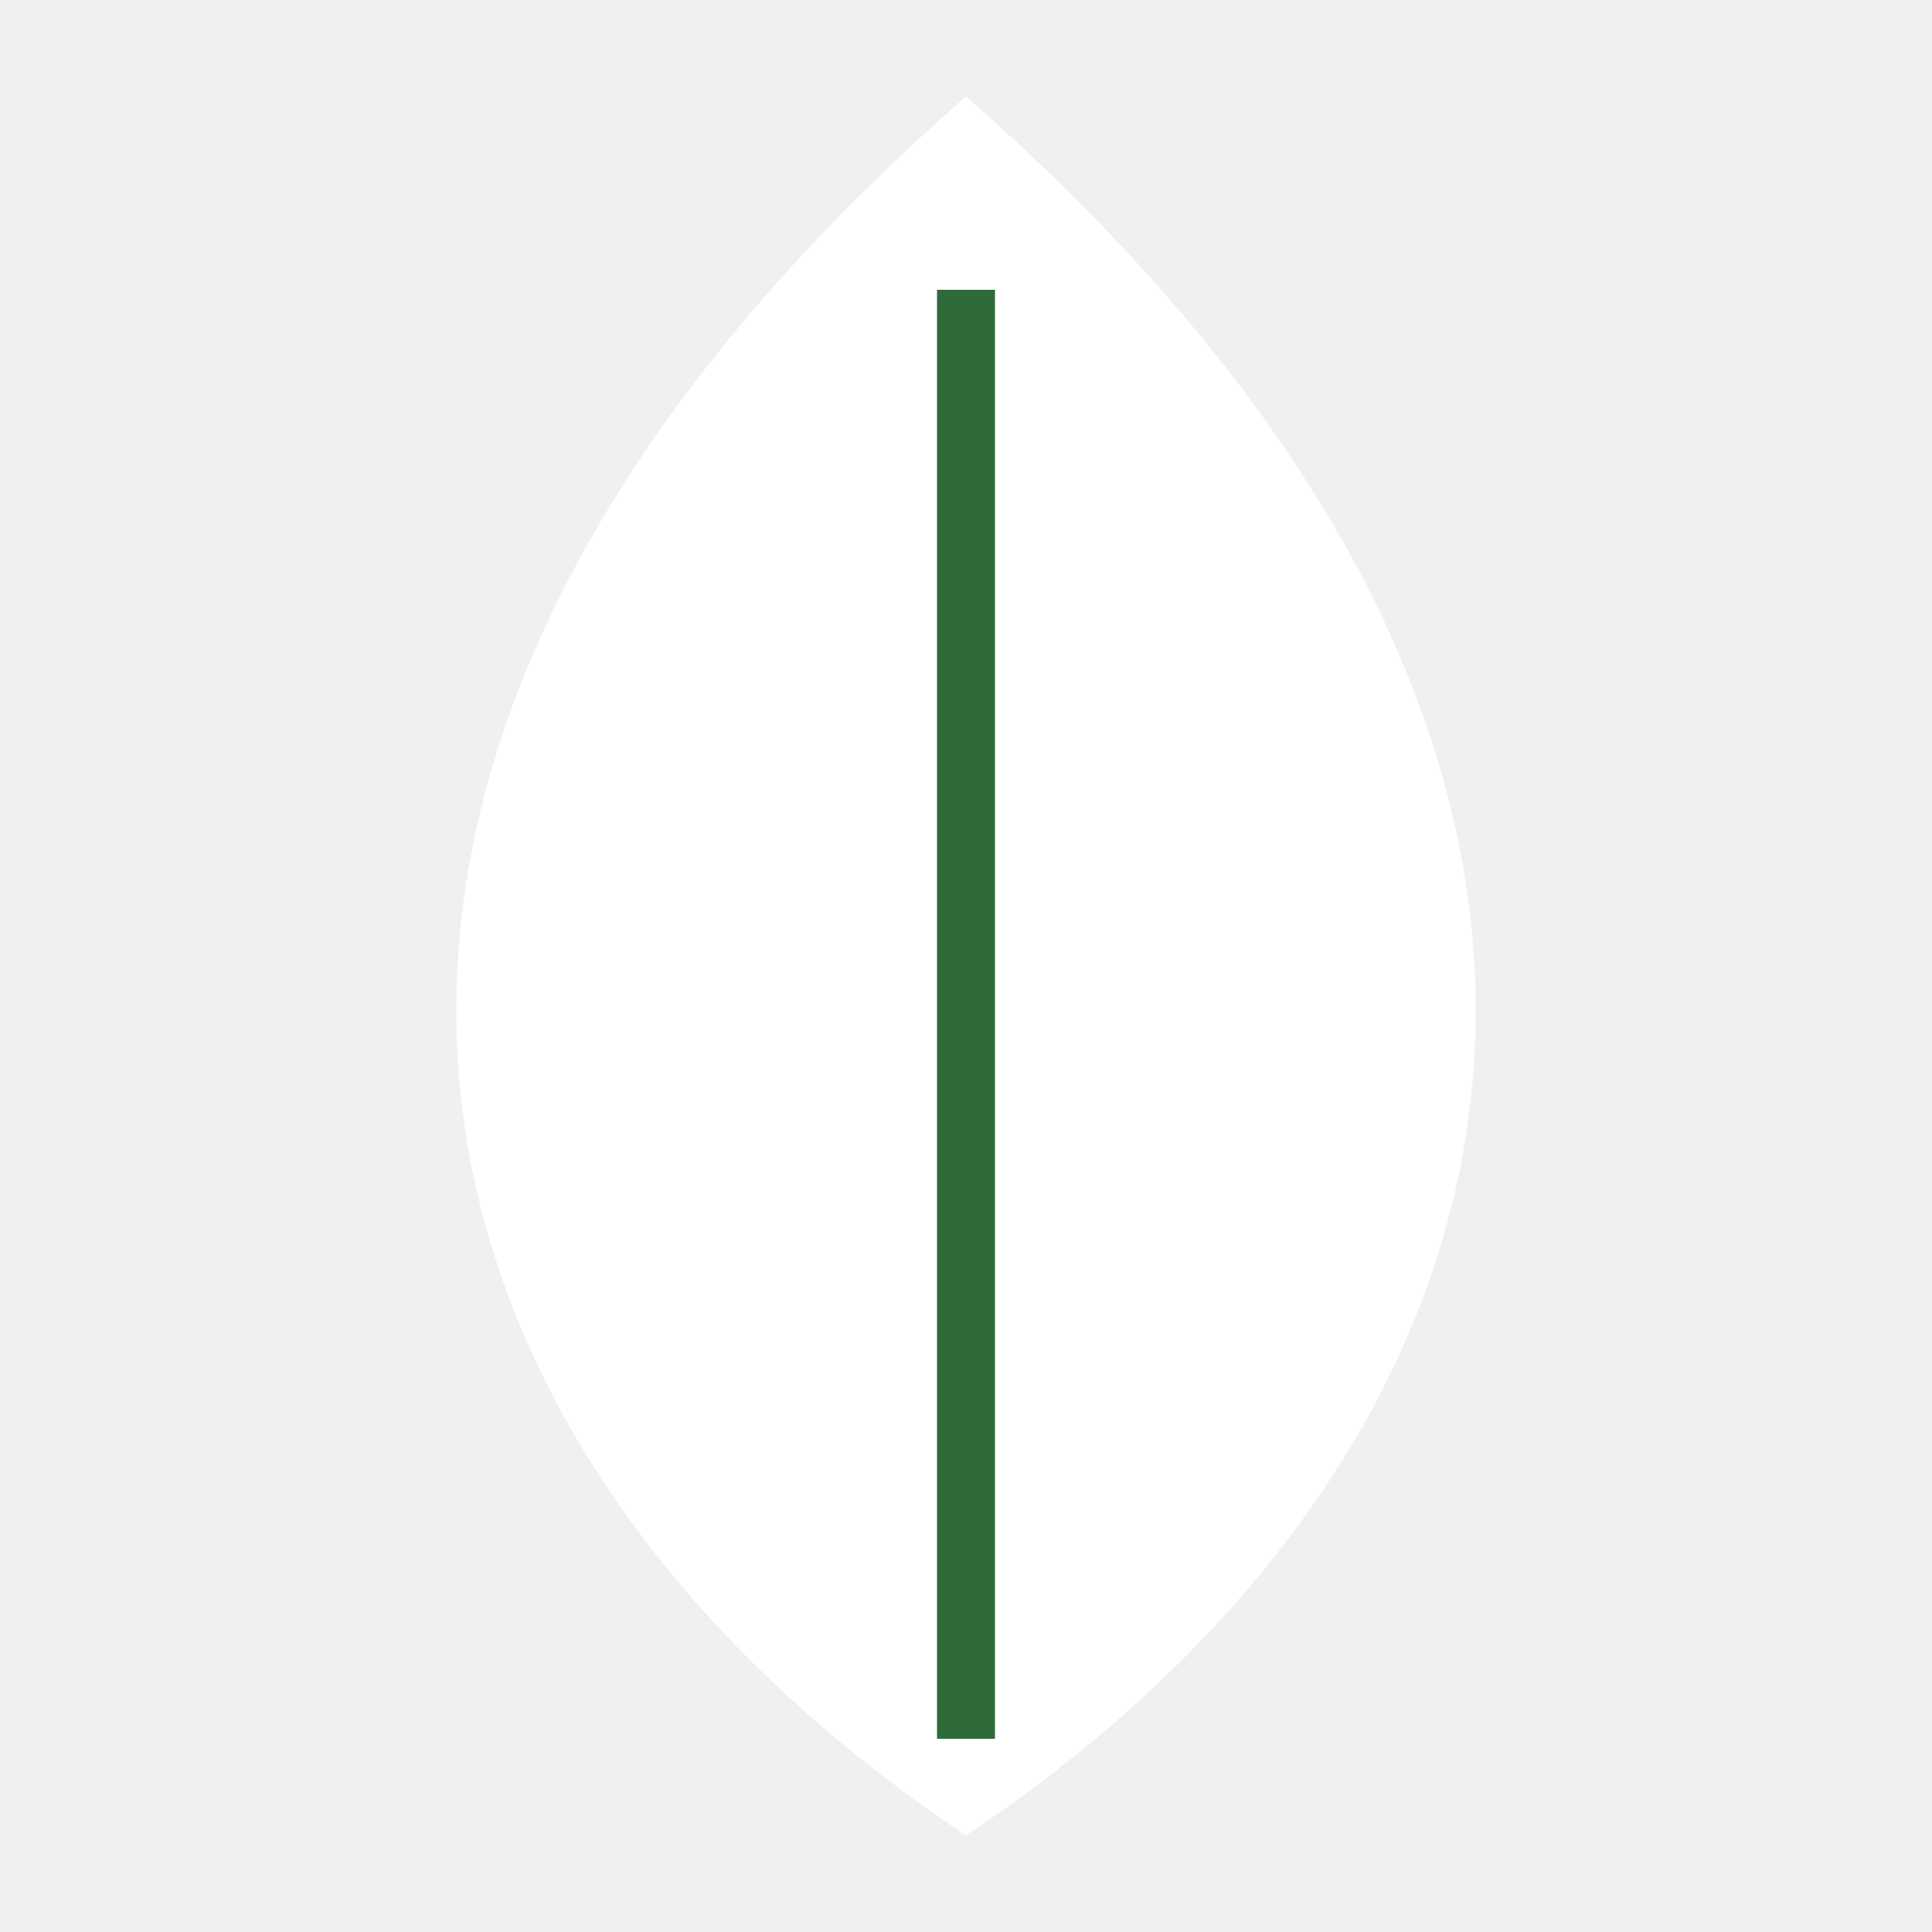
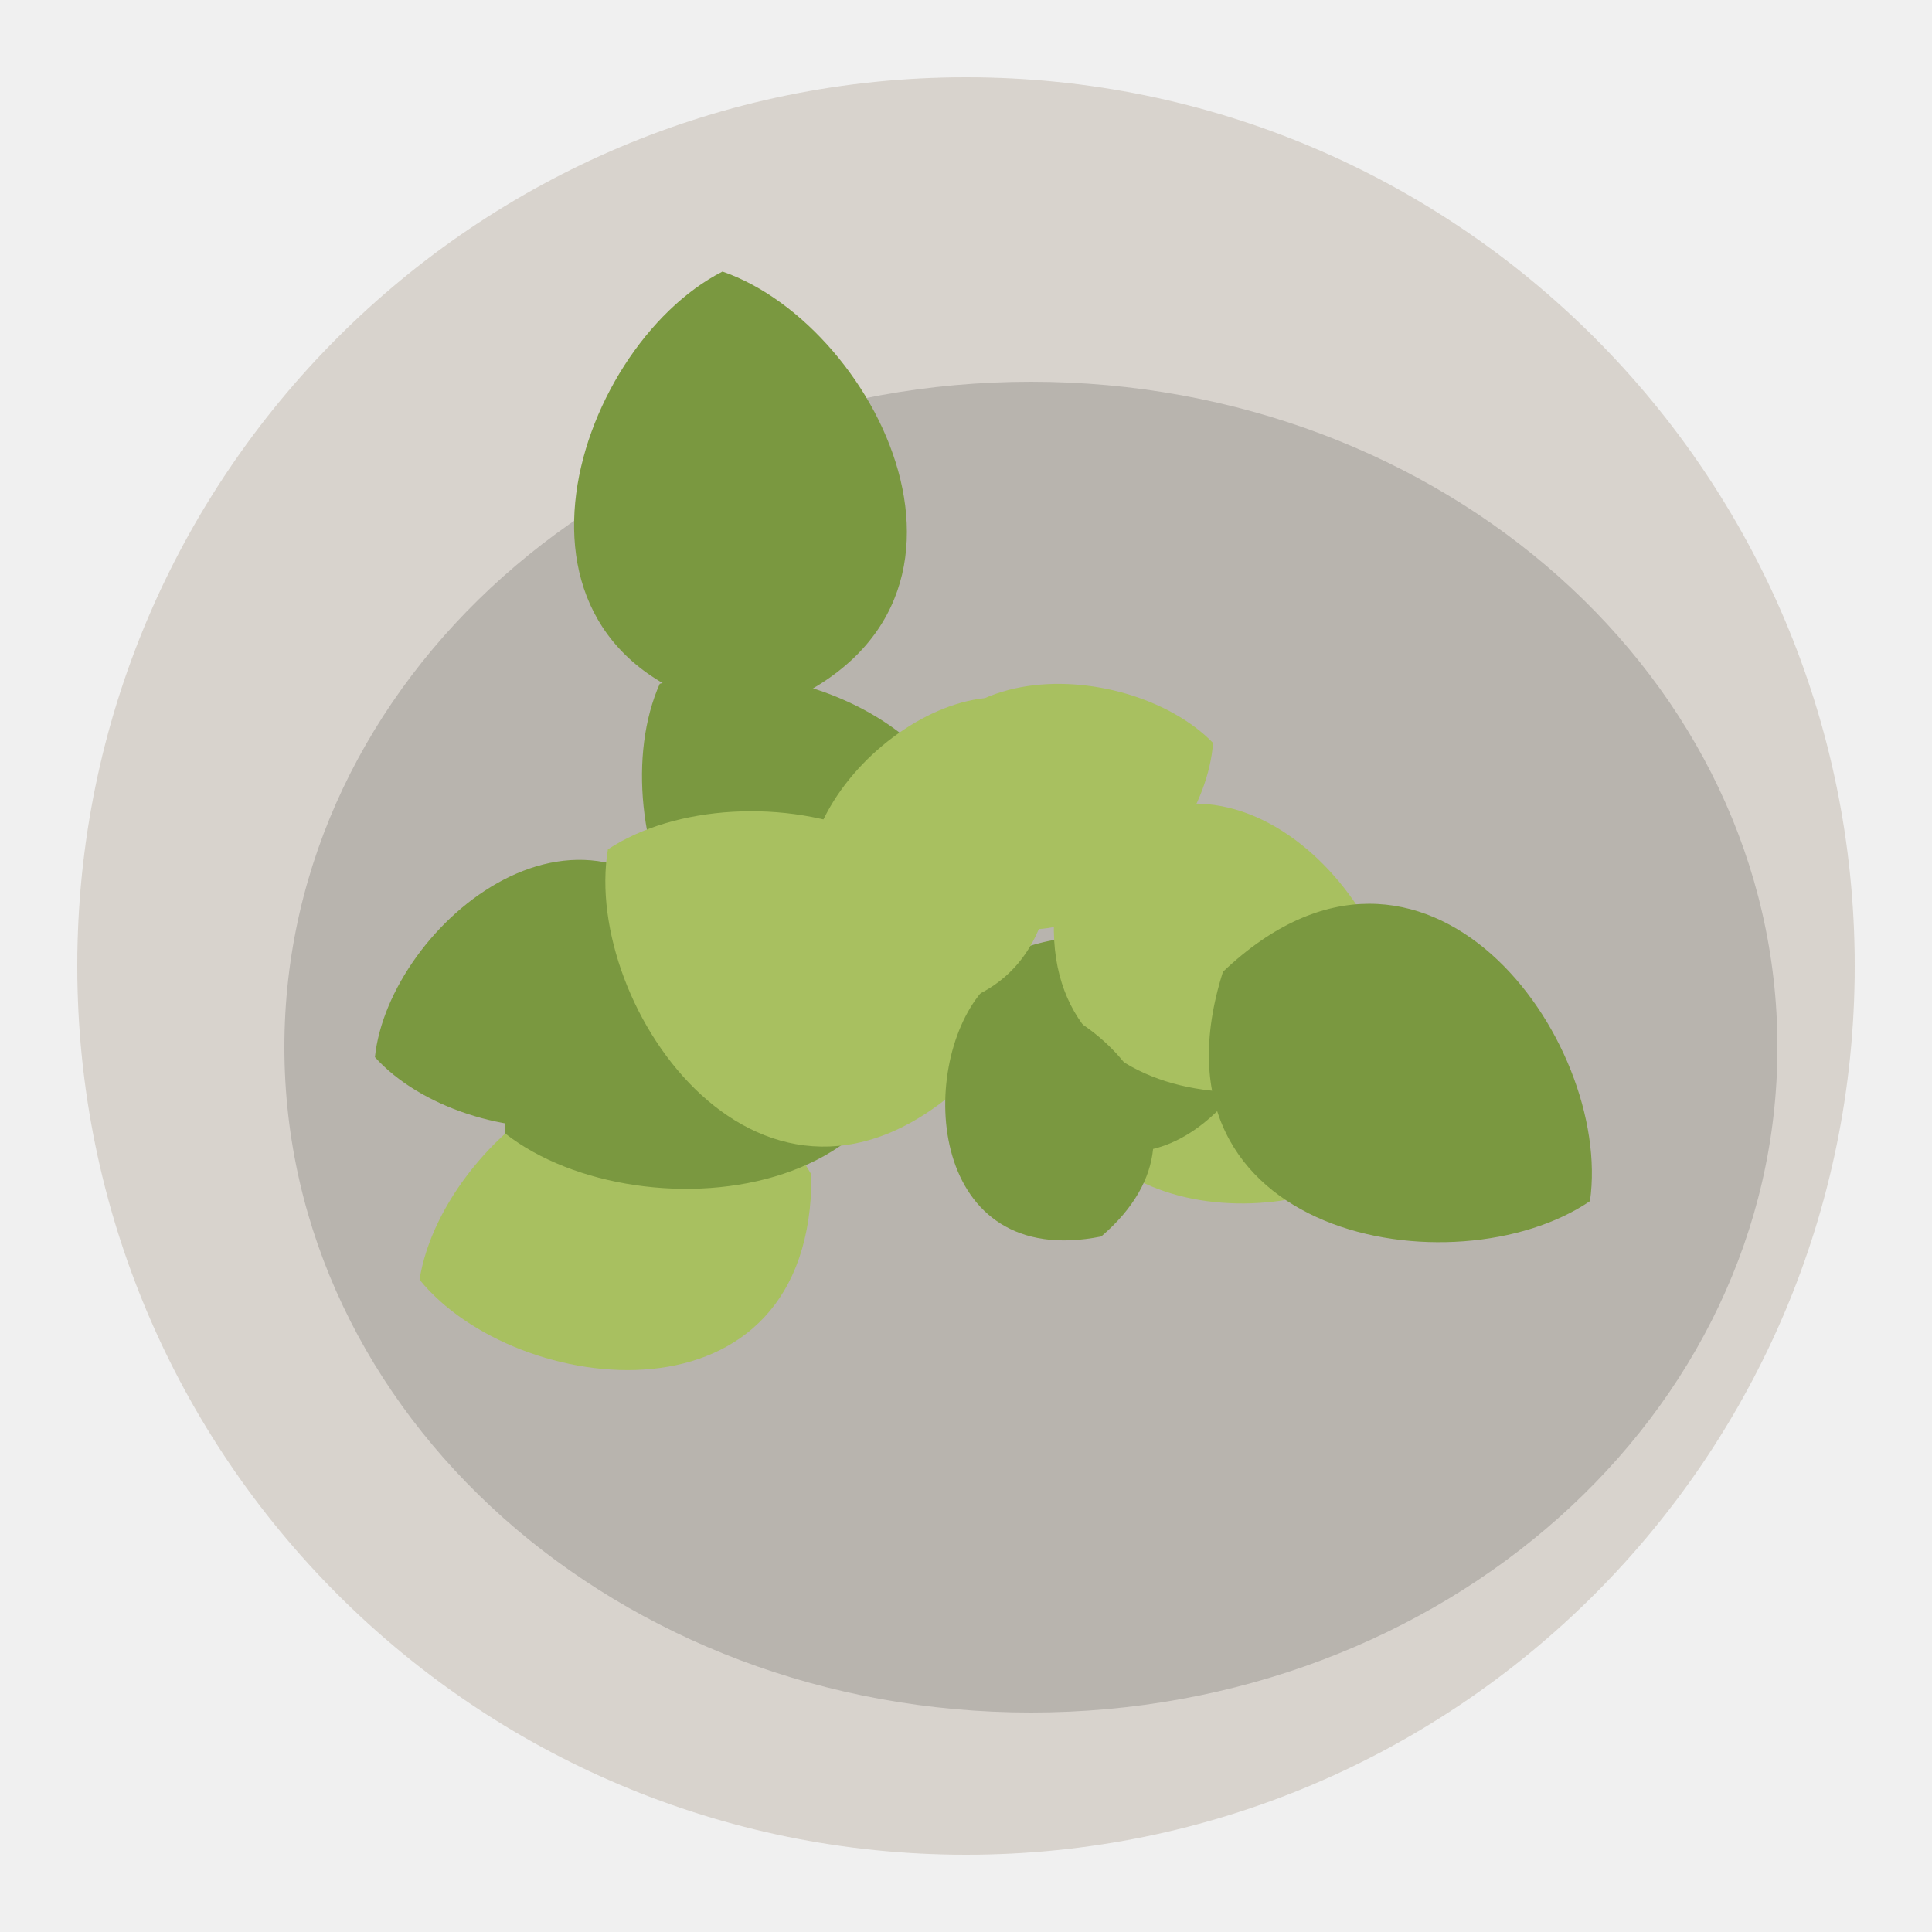
- <svg xmlns="http://www.w3.org/2000/svg" viewBox="0 0 100 100" role="img" aria-label="foglia decorativa">
-   <path d="M50 95C20 75 10 40 50 5c40 35 30 70 0 90Z" fill="#fff" />
-   <path d="M50 90V15" stroke="#2f6b3a" stroke-width="3" />
+ <svg xmlns="http://www.w3.org/2000/svg" viewBox="-50 -50 100 100" width="100" height="100" role="img" aria-label="senape foglia">
+   <circle cx="0" cy="0" r="46" fill="#6b4e2a" opacity="0.18" />
+   <ellipse cx="3.36" cy="4.2" rx="38.64" ry="34.44" fill="rgba(0,0,0,.15)" />
+   <g transform="translate(-1.8 1) rotate(318)">
+     <path d="M0 0 C 13 -3.4, 7.2 -17.8, 0 -21 C -7.2 -17.8, -13 -3.4, 0 0 Z" fill="#7a9840" />
+   </g>
+   <g transform="translate(5.2 1.4) rotate(118)">
+     <path d="M0 0 C 11.5 -3, 6.3 -15.7, 0 -18.5 C -6.3 -15.7, -11.5 -3, 0 0 Z" fill="#a8c060" />
+   </g>
+   <g transform="translate(-11 -13) rotate(356)">
+     <path d="M0 0 C 14.5 -3.7, 8 -19.6, 0 -23 C -8 -19.6, -14.5 -3.7, 0 0 Z" fill="#7a9840" />
+   </g>
+   <g transform="translate(-3 -5.8) rotate(70)">
+     <path d="M0 0 C 10.5 -2.7, 5.8 -14.2, 0 -16.8 C -5.8 -14.2, -10.5 -2.7, 0 0 Z" fill="#a8c060" />
+   </g>
+   <g transform="translate(13.5 7) rotate(298)">
+     <path d="M0 0 C 9 -2.3, 5 -12.2, 0 -14.4 C -5 -12.2, -9 -2.3, 0 0 Z" fill="#7a9840" />
+   </g>
+   <g transform="translate(4.8 -4.5) rotate(115)">
+     <path d="M0 0 C 12.2 -3.1, 6.7 -16.6, 0 -19.5 C -6.7 -16.6, -12.2 -3.1, 0 0 Z" fill="#a8c060" />
+   </g>
+   <g transform="translate(-13 -1) rotate(252)">
+     <path d="M0 0 C 11.5 -3, 6.3 -15.7, 0 -18.5 C -6.3 -15.7, -11.5 -3, 0 0 Z" fill="#7a9840" />
+   </g>
+   <g transform="translate(-8 10.8) rotate(255)">
+     <path d="M0 0 C 13 -3.4, 7.2 -17.8, 0 -21 C -7.2 -17.8, -13 -3.4, 0 0 Z" fill="#a8c060" />
+   </g>
+   <g transform="translate(-3 -2.4) rotate(242)">
+     <path d="M0 0 C 14.8 -3.8, 8.1 -20, 0 -23.6 C -8.1 -20, -14.8 -3.8, 0 0 Z" fill="#7a9840" />
+   </g>
+   <g transform="translate(0 6) rotate(303)">
+     <path d="M0 0 C 13.8 -3.5, 7.6 -18.8, 0 -22.1 C -7.6 -18.8, -13.8 -3.5, 0 0 Z" fill="#a8c060" />
+   </g>
+   <g transform="translate(7 14) rotate(334)">
+     <path d="M0 0 C 8.8 -2.3, 4.8 -12, 0 -14.1 C -4.8 -12, -8.8 -2.3, 0 0 Z" fill="#7a9840" />
+   </g>
+   <g transform="translate(-4 2.3) rotate(17)">
+     <path d="M0 0 C 10.5 -2.7, 5.8 -14.4, 0 -16.9 C -5.8 -14.4, -10.5 -2.7, 0 0 Z" fill="#a8c060" />
+   </g>
+   <g transform="translate(13.3 0.3) rotate(122)">
+     <path d="M0 0 C 14 -3.6, 7.7 -19, 0 -22.4 C -7.7 -19, -14 -3.6, 0 0 Z" fill="#7a9840" />
+   </g>
</svg>
